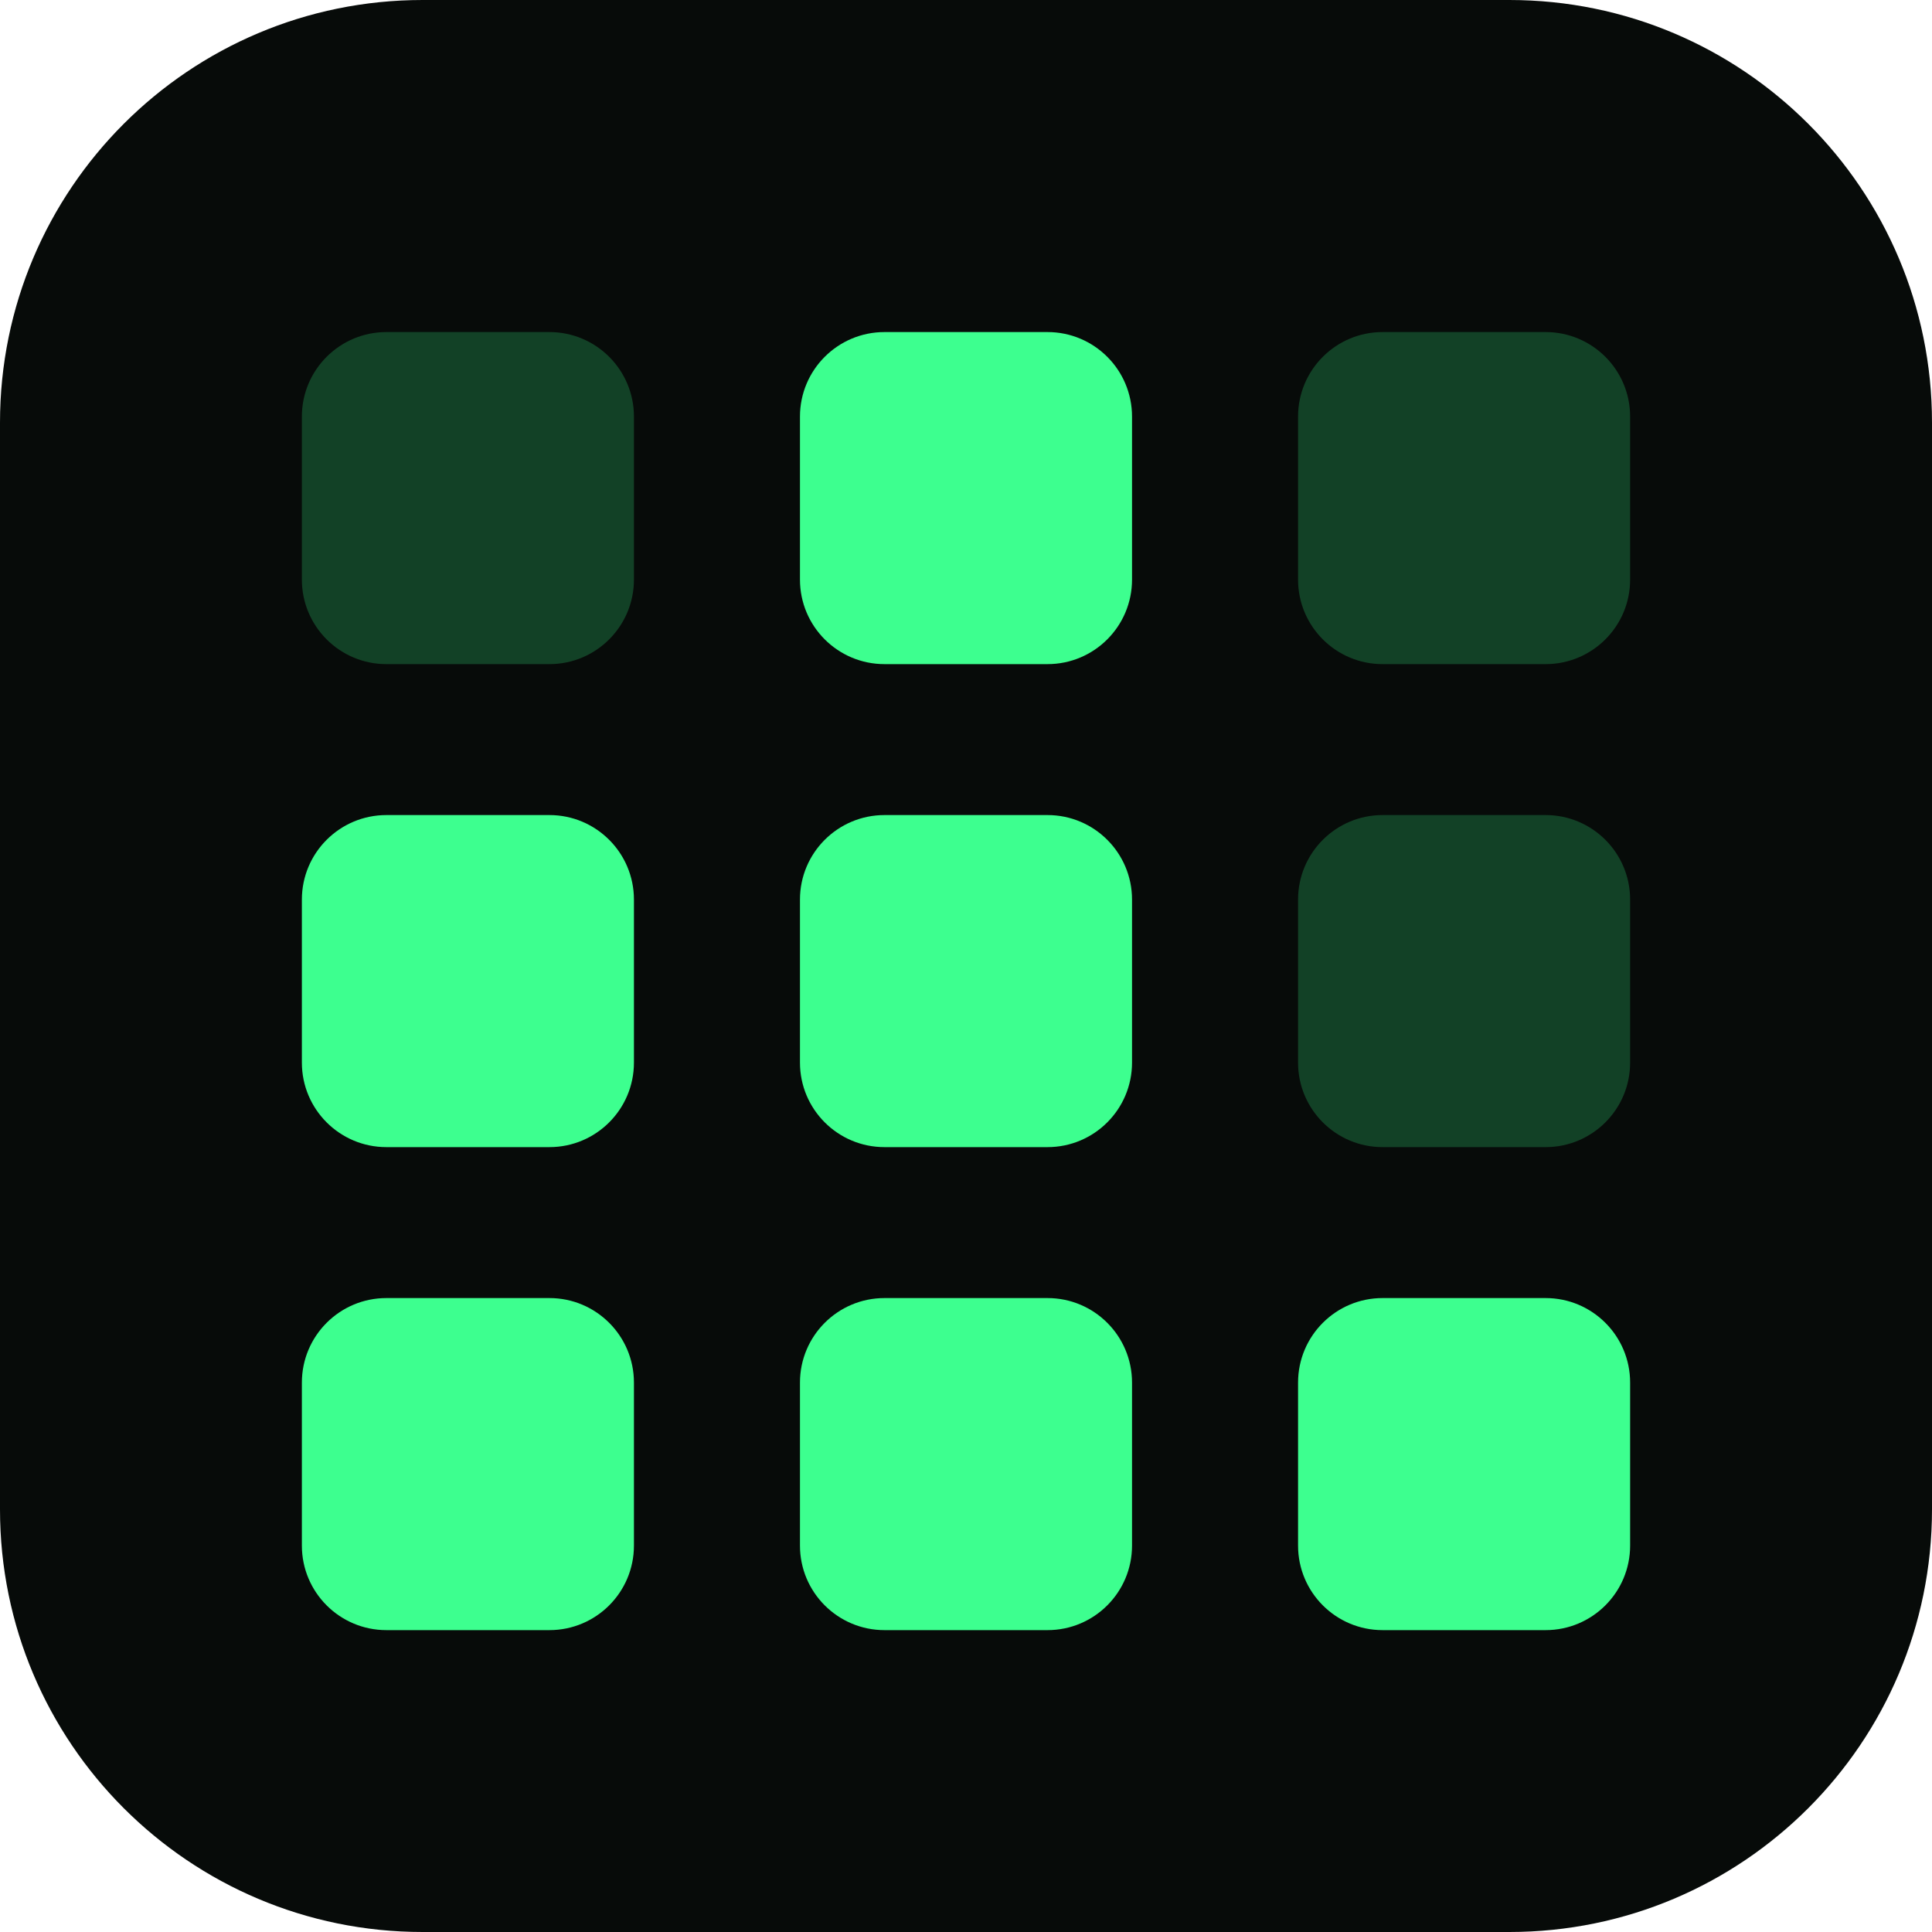
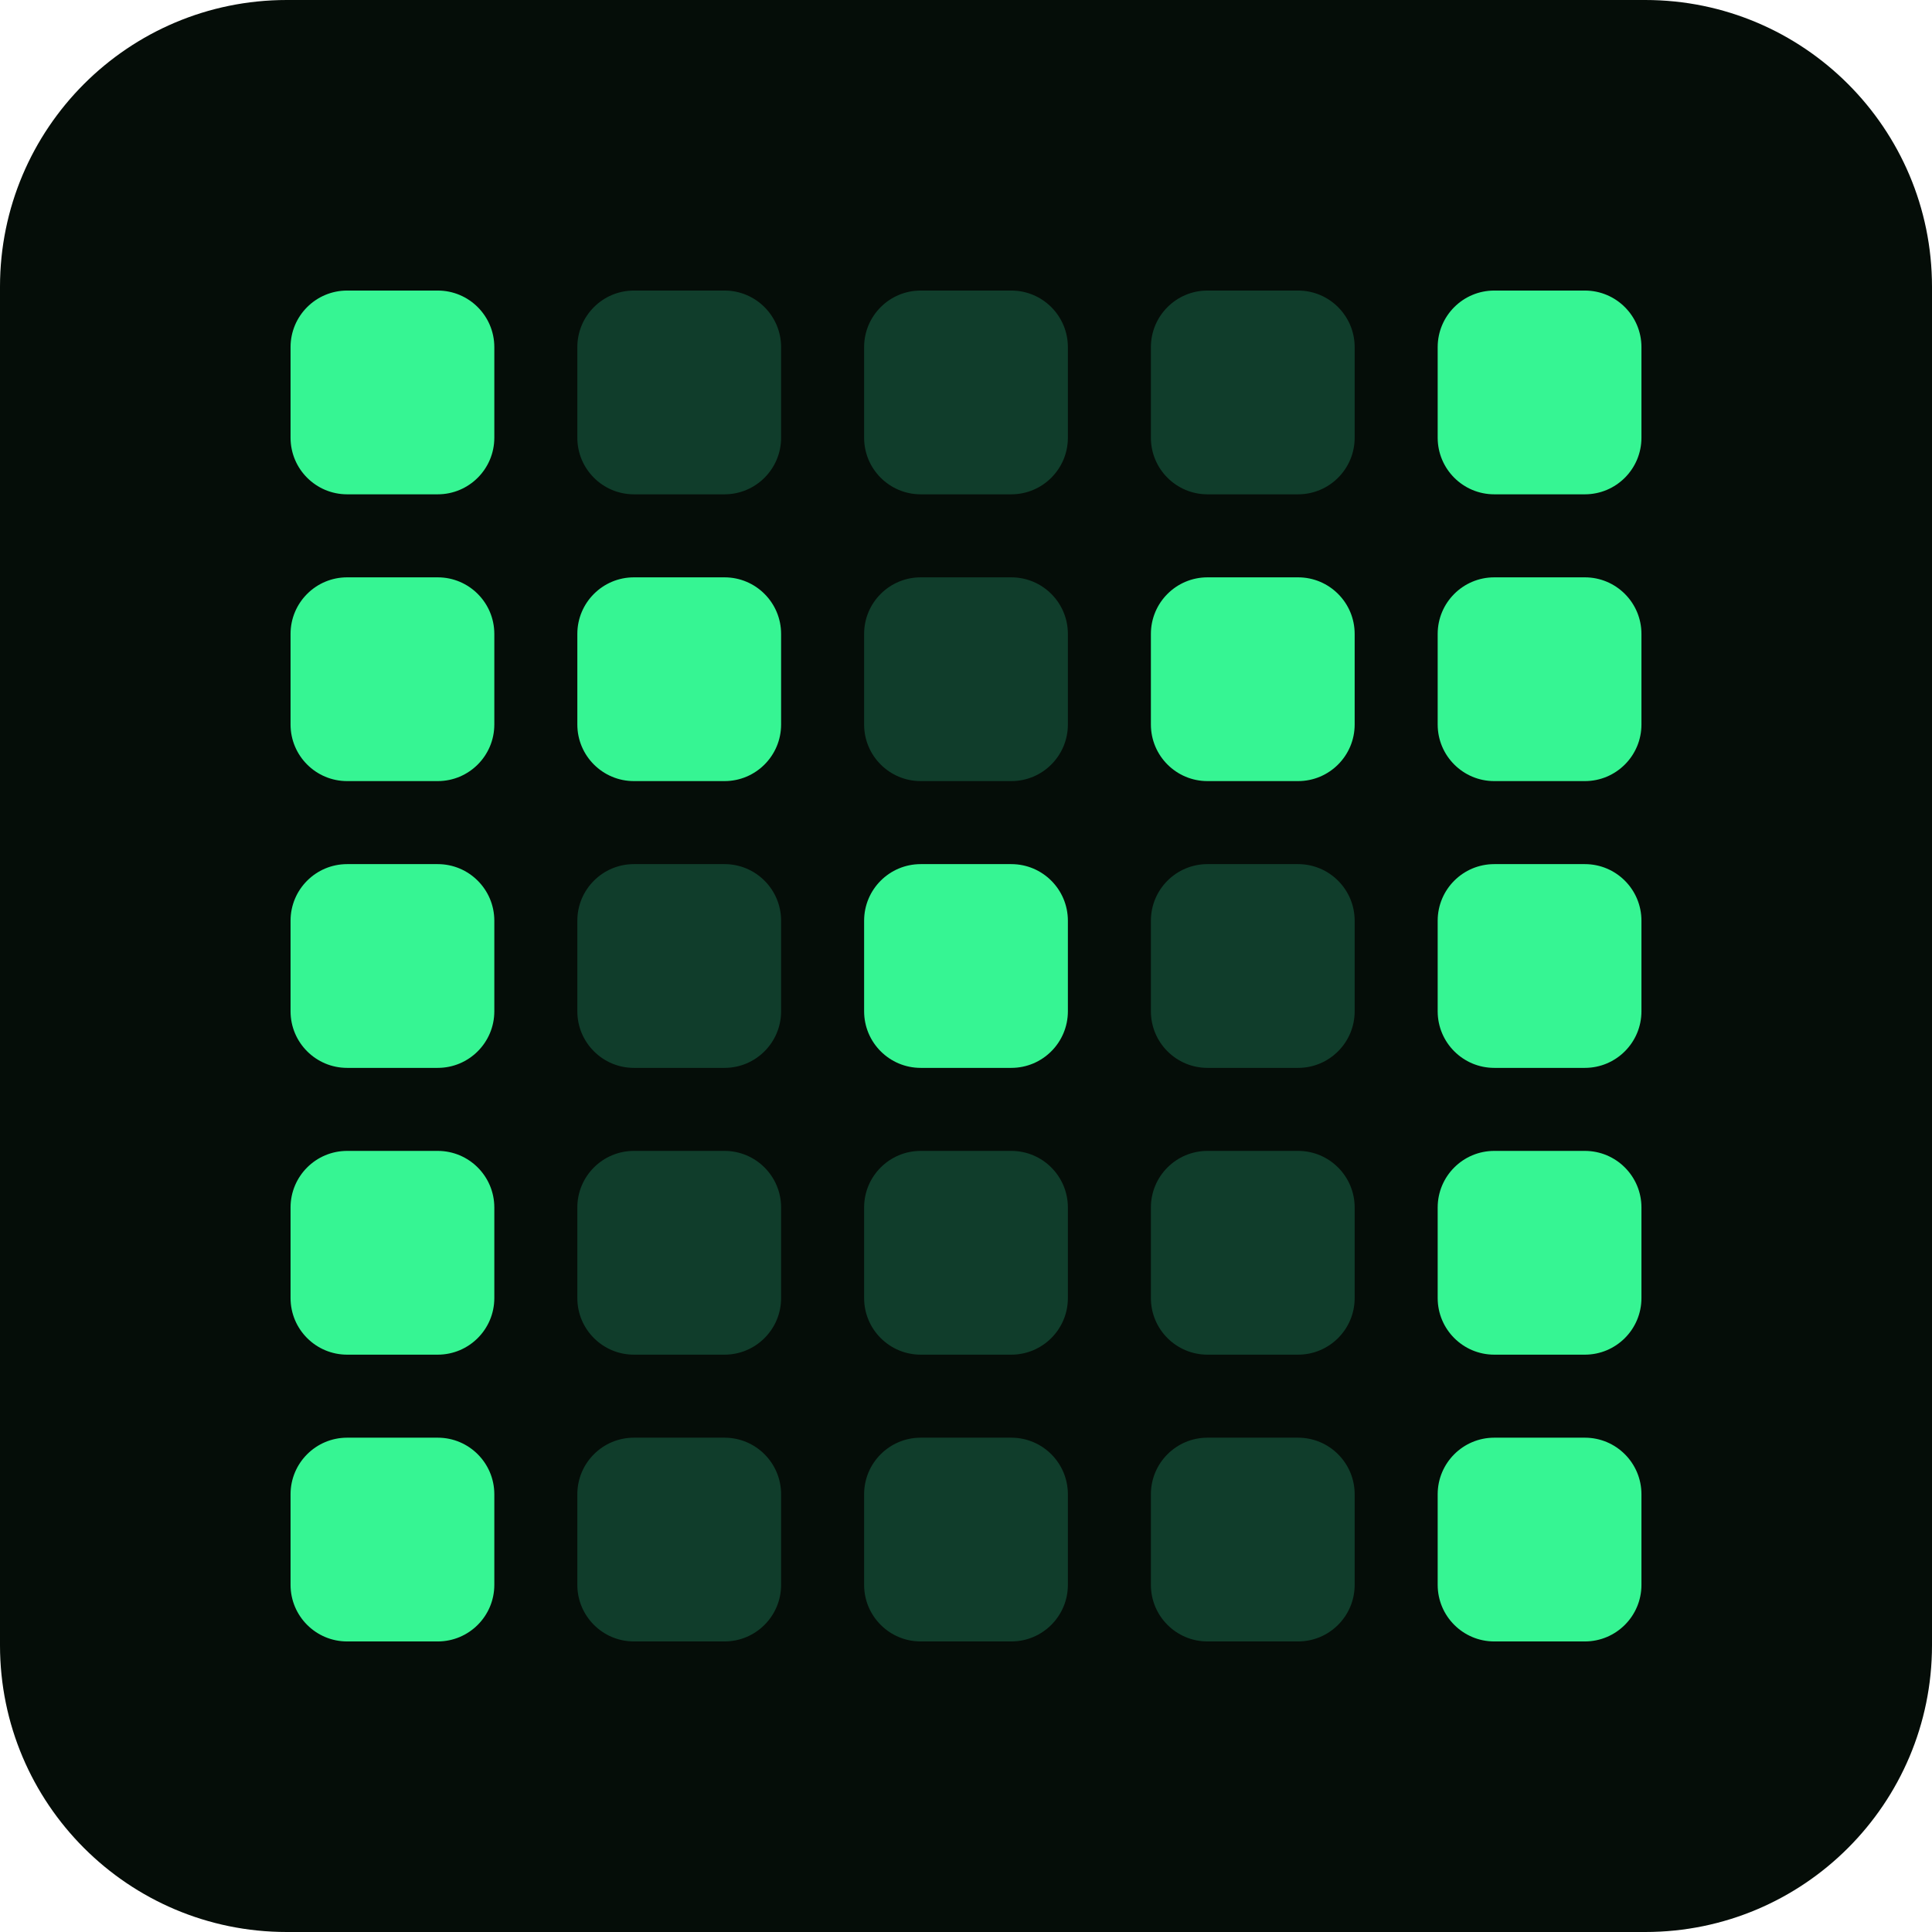
- <svg xmlns="http://www.w3.org/2000/svg" viewBox="0 0 32 32">
-   <rect width="32" height="32" rx="7" fill="#070b09" />
-   <g fill="#3dff8f">
-     <rect x="5" y="13.5" width="5.5" height="5.5" rx="1.4" />
-     <rect x="5" y="21.5" width="5.5" height="5.5" rx="1.4" />
-     <rect x="13.25" y="5.5" width="5.5" height="5.5" rx="1.4" />
-     <rect x="13.25" y="13.5" width="5.5" height="5.5" rx="1.4" />
-     <rect x="13.25" y="21.5" width="5.5" height="5.5" rx="1.4" />
-     <rect x="21.5" y="21.5" width="5.5" height="5.5" rx="1.4" />
-   </g>
-   <g fill="#3dff8f" opacity=".22">
-     <rect x="5" y="5.5" width="5.5" height="5.5" rx="1.4" />
-     <rect x="21.5" y="5.5" width="5.5" height="5.5" rx="1.4" />
-     <rect x="21.5" y="13.5" width="5.5" height="5.5" rx="1.4" />
+ <svg xmlns="http://www.w3.org/2000/svg" width="512" height="512" viewBox="0 0 512 512" role="img" aria-labelledby="title desc">
+   <rect width="512" height="512" fill="#050d08" rx="76" />
+   <g shape-rendering="geometricPrecision">
+     <rect x="77" y="77" width="54" height="54" rx="15" fill="#36f593" />
+     <rect x="153" y="77" width="54" height="54" rx="15" fill="#103d2b" />
+     <rect x="229" y="77" width="54" height="54" rx="15" fill="#103d2b" />
+     <rect x="305" y="77" width="54" height="54" rx="15" fill="#103d2b" />
+     <rect x="381" y="77" width="54" height="54" rx="15" fill="#36f593" />
+     <rect x="77" y="153" width="54" height="54" rx="15" fill="#36f593" />
+     <rect x="153" y="153" width="54" height="54" rx="15" fill="#36f593" />
+     <rect x="229" y="153" width="54" height="54" rx="15" fill="#103d2b" />
+     <rect x="305" y="153" width="54" height="54" rx="15" fill="#36f593" />
+     <rect x="381" y="153" width="54" height="54" rx="15" fill="#36f593" />
+     <rect x="77" y="229" width="54" height="54" rx="15" fill="#36f593" />
+     <rect x="153" y="229" width="54" height="54" rx="15" fill="#103d2b" />
+     <rect x="229" y="229" width="54" height="54" rx="15" fill="#36f593" />
+     <rect x="305" y="229" width="54" height="54" rx="15" fill="#103d2b" />
+     <rect x="381" y="229" width="54" height="54" rx="15" fill="#36f593" />
+     <rect x="77" y="305" width="54" height="54" rx="15" fill="#36f593" />
+     <rect x="153" y="305" width="54" height="54" rx="15" fill="#103d2b" />
+     <rect x="229" y="305" width="54" height="54" rx="15" fill="#103d2b" />
+     <rect x="305" y="305" width="54" height="54" rx="15" fill="#103d2b" />
+     <rect x="381" y="305" width="54" height="54" rx="15" fill="#36f593" />
+     <rect x="77" y="381" width="54" height="54" rx="15" fill="#36f593" />
+     <rect x="153" y="381" width="54" height="54" rx="15" fill="#103d2b" />
+     <rect x="229" y="381" width="54" height="54" rx="15" fill="#103d2b" />
+     <rect x="305" y="381" width="54" height="54" rx="15" fill="#103d2b" />
+     <rect x="381" y="381" width="54" height="54" rx="15" fill="#36f593" />
  </g>
</svg>
